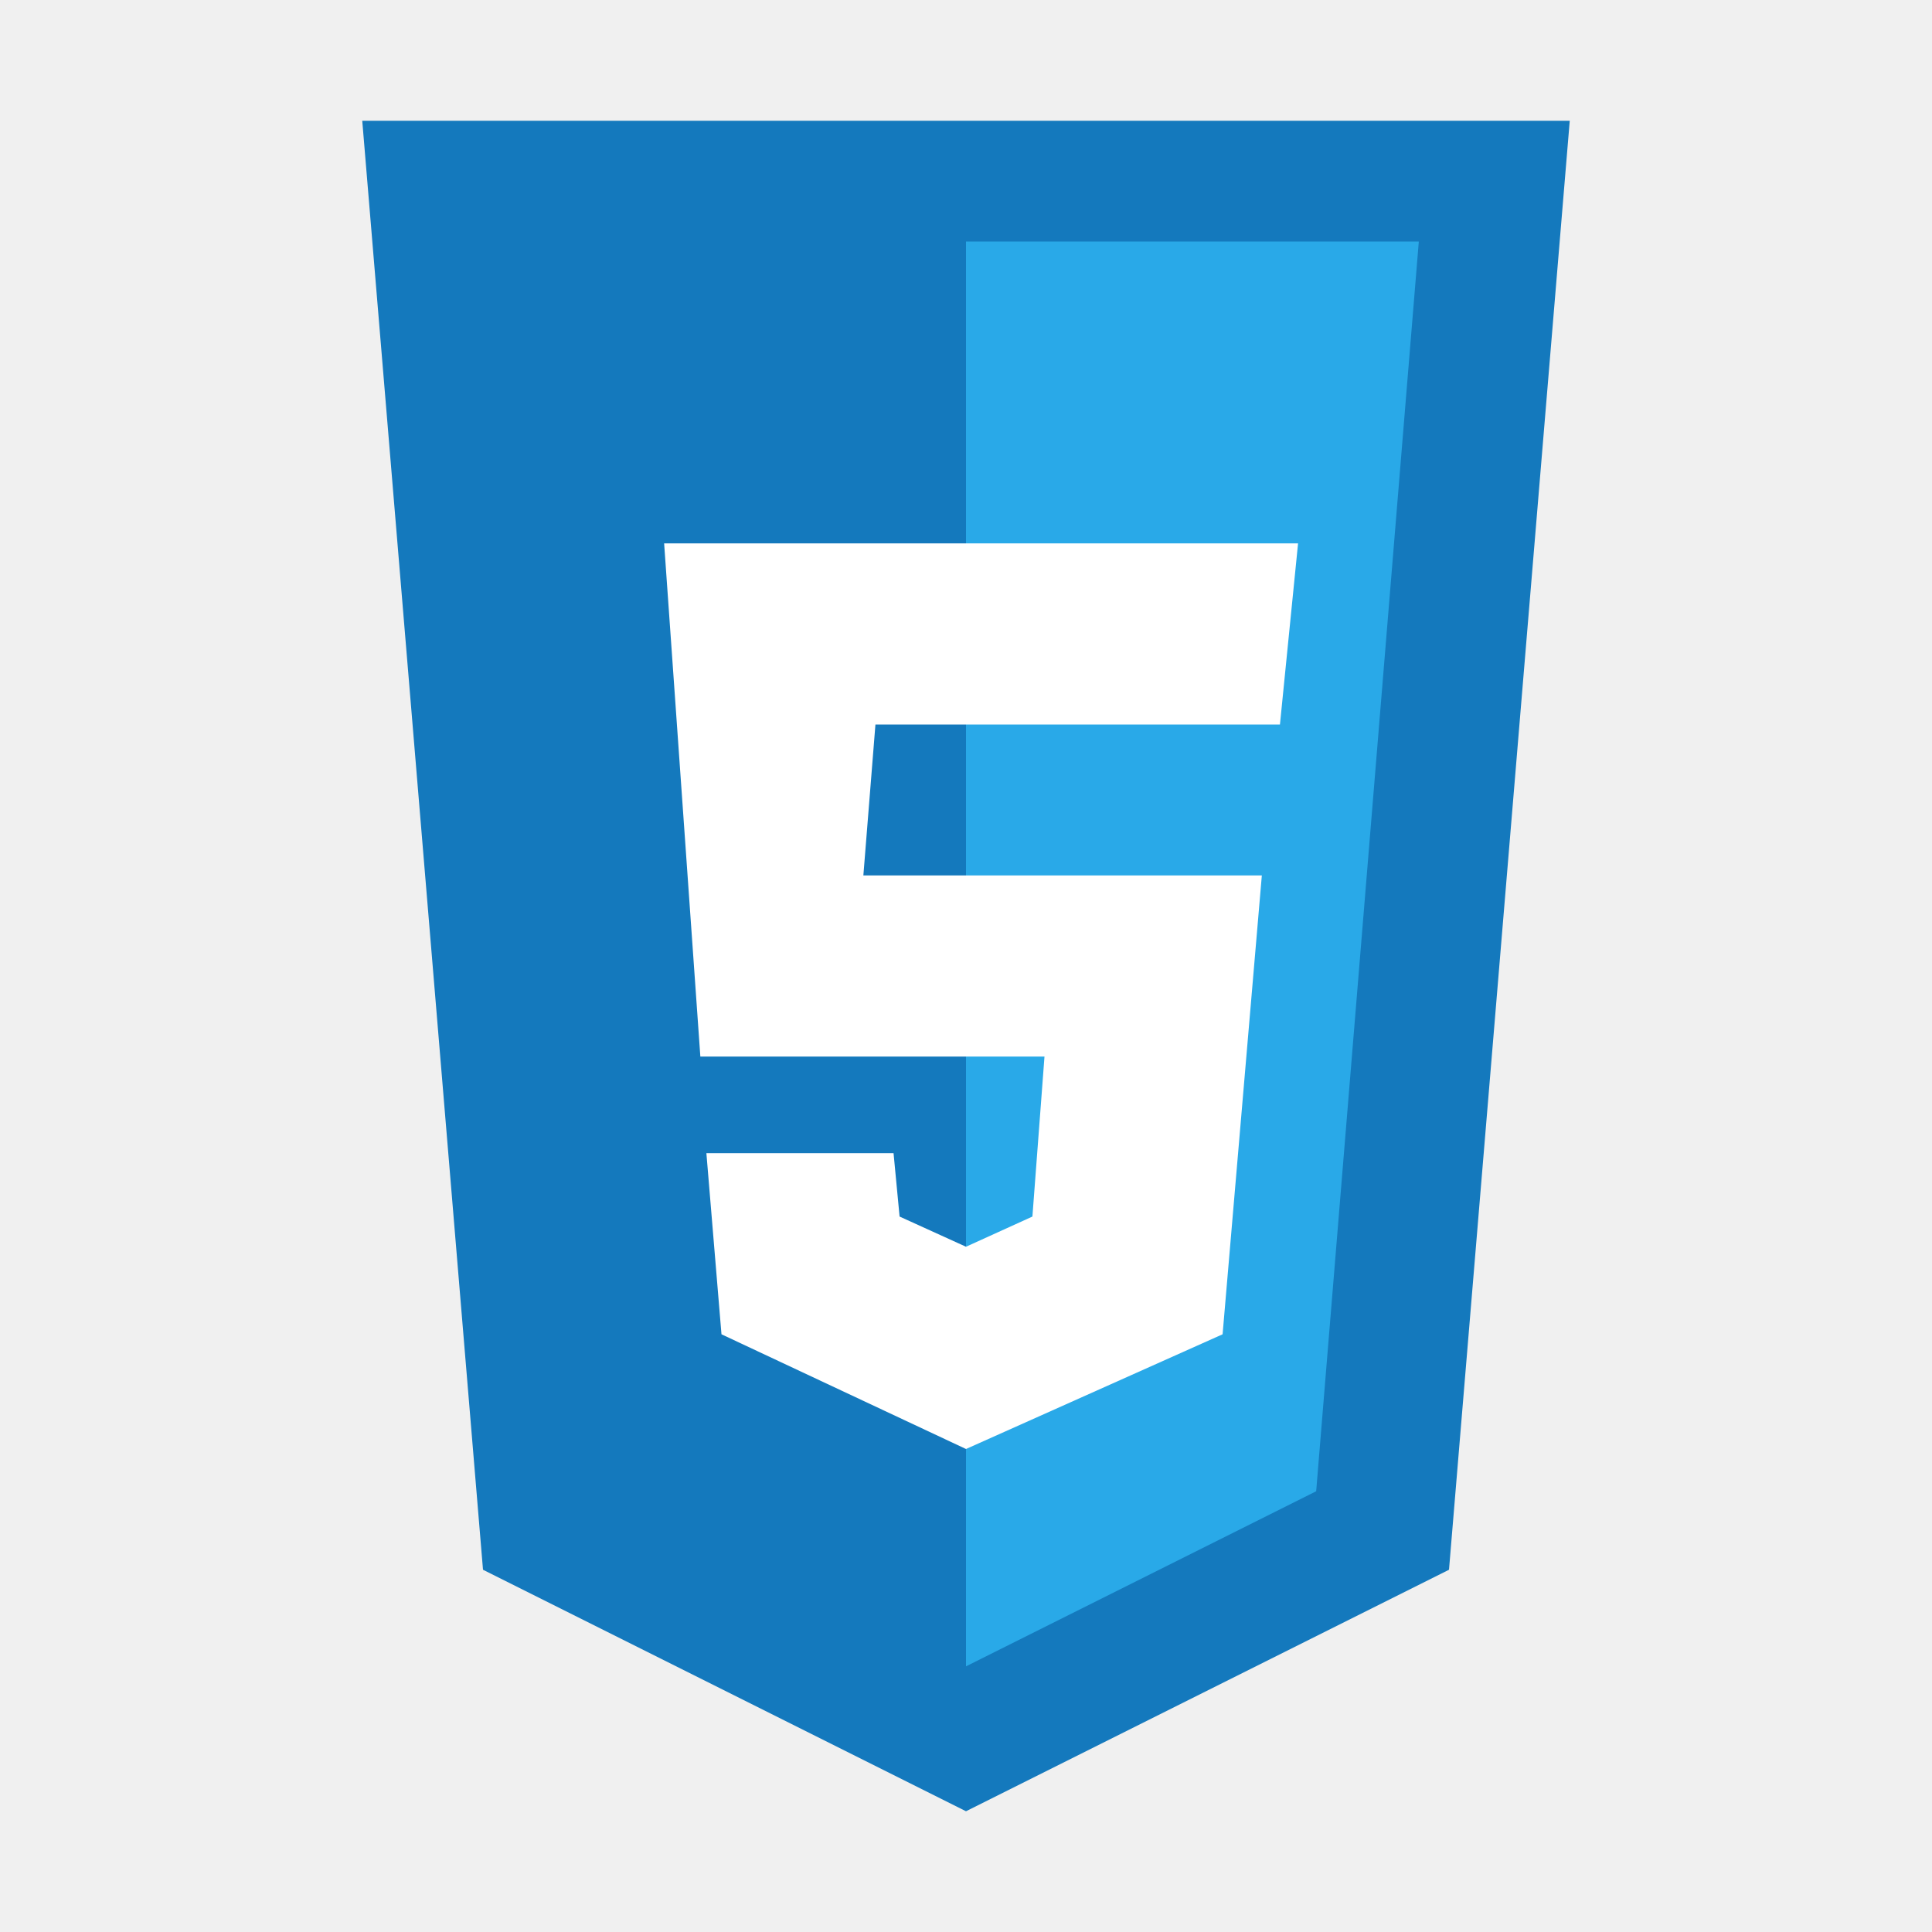
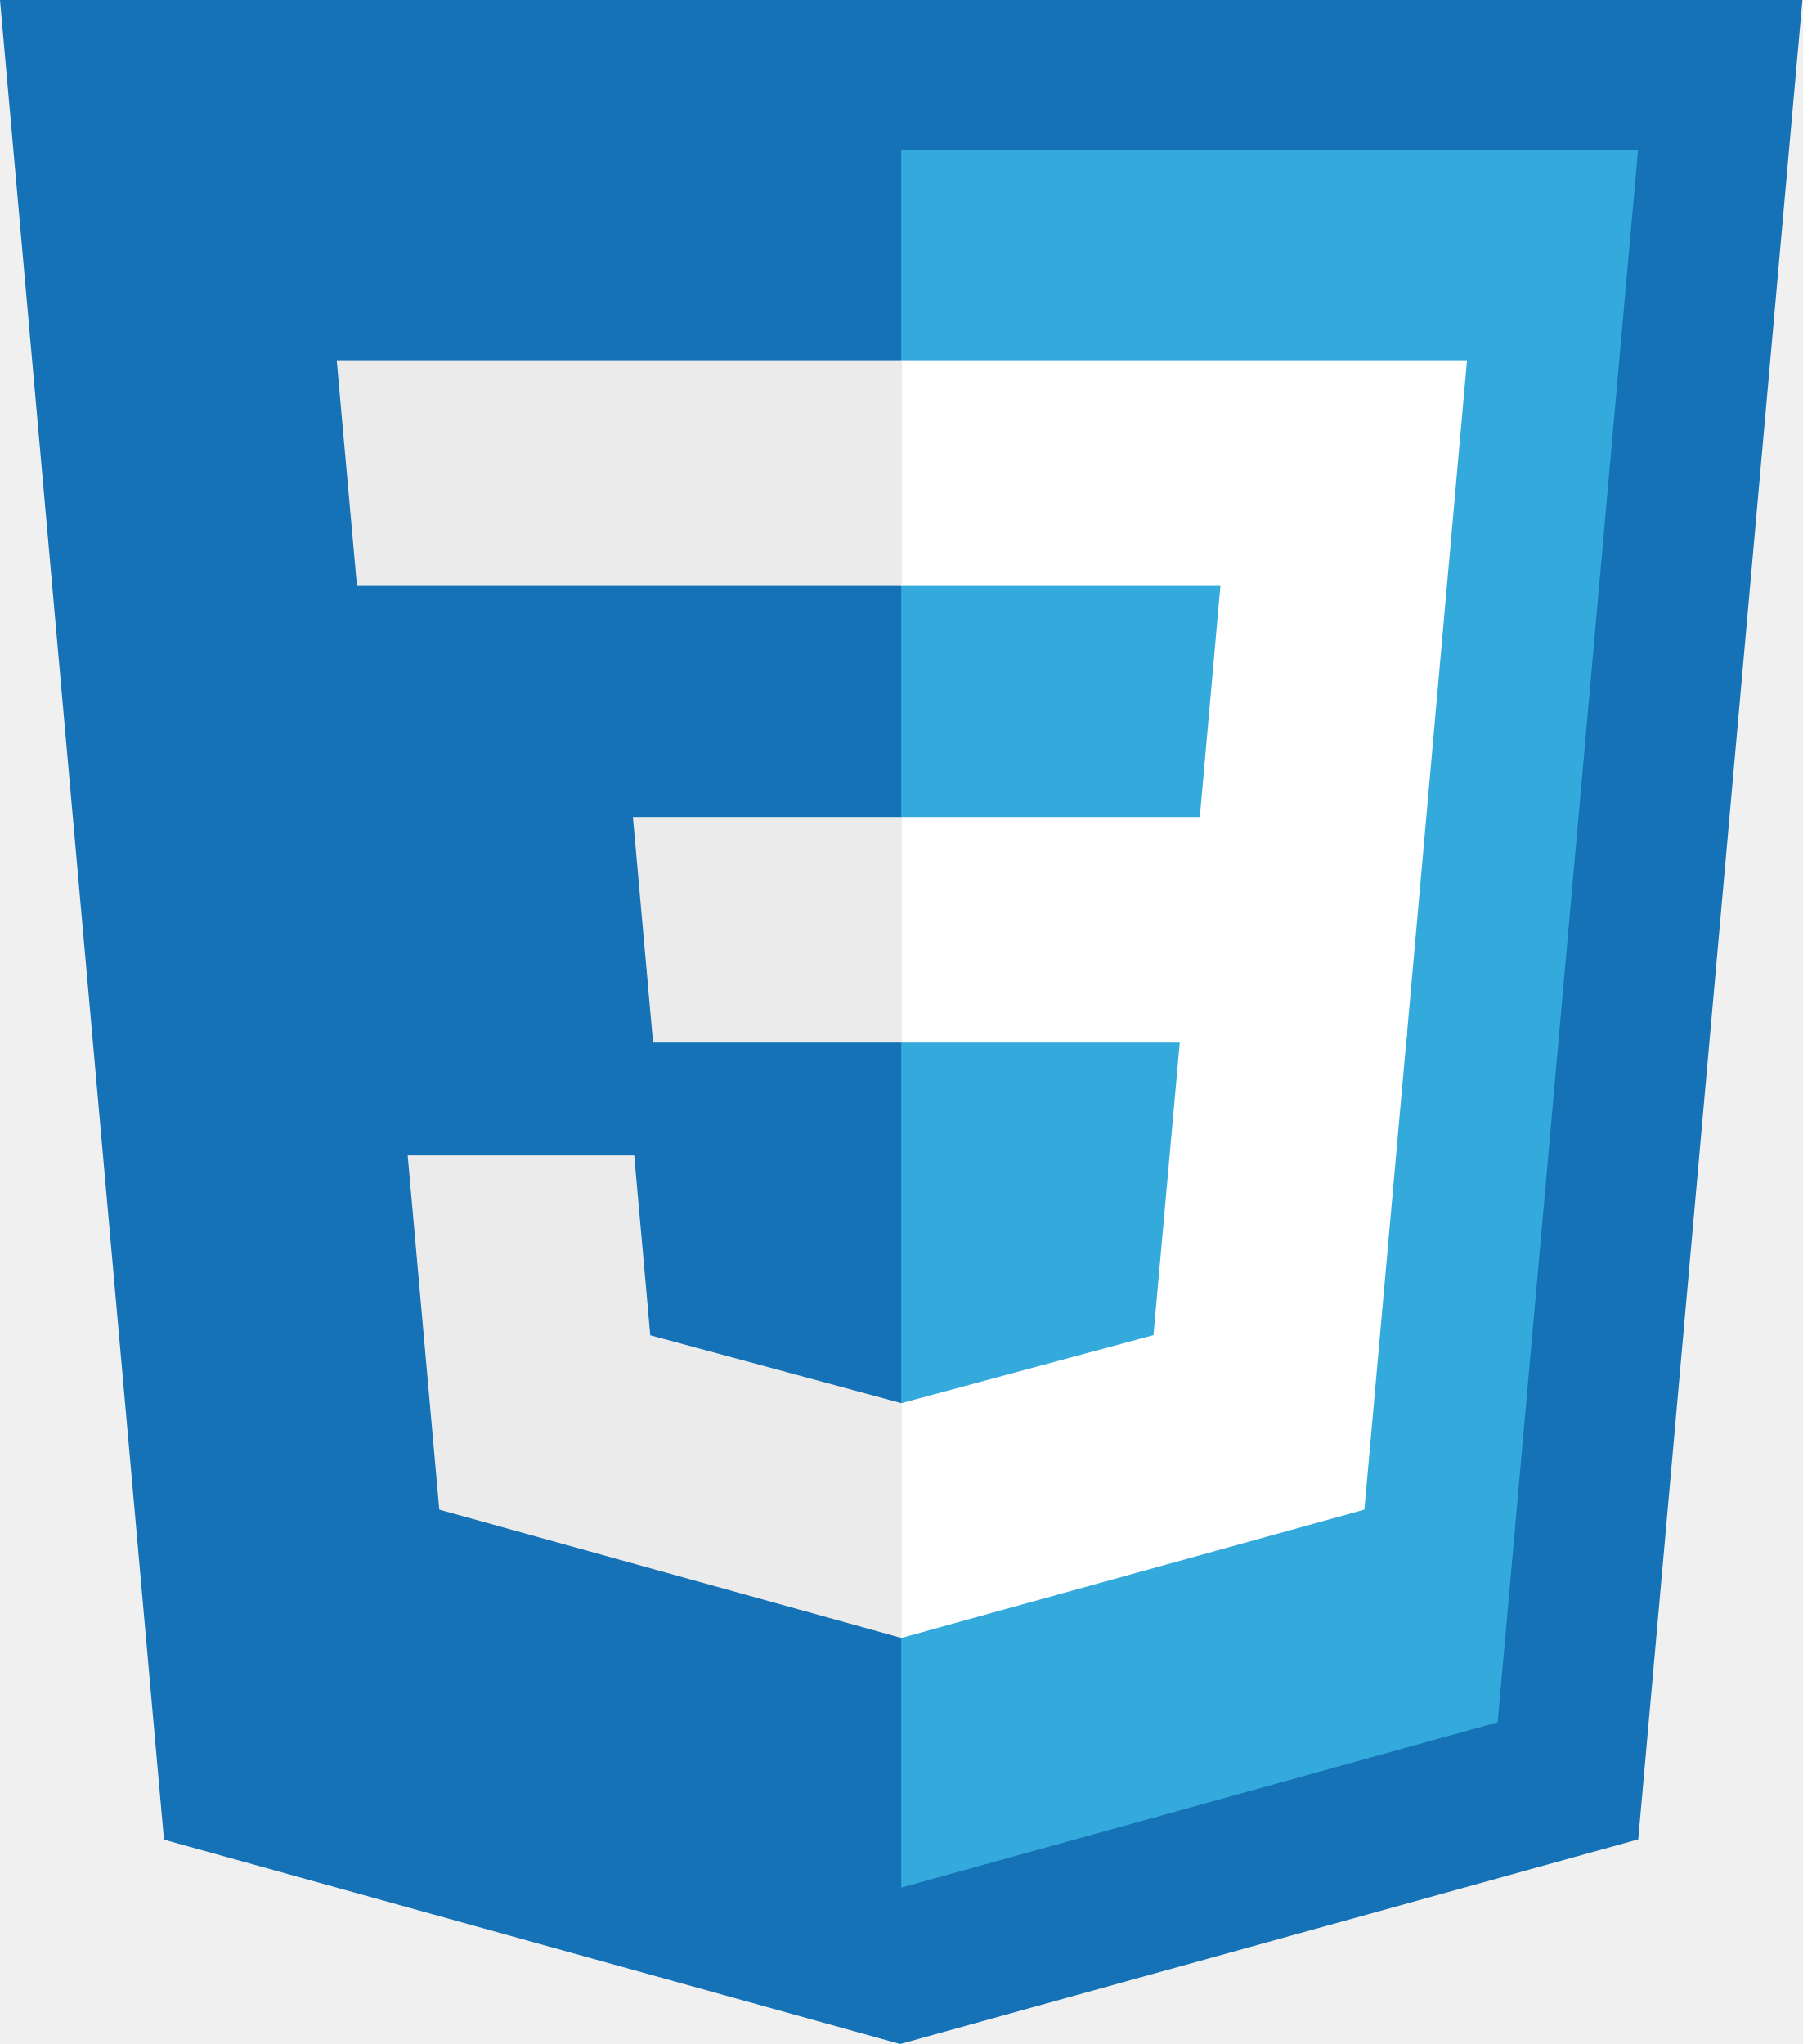
- <svg xmlns="http://www.w3.org/2000/svg" viewBox="0 0 64 64" role="img" aria-label="CSS">
-   <path fill="#1479bd" d="M12 4h40l-4 48-16 8-16-8L12 4z" />
-   <path fill="#29a9e8" d="M32 8h15l-3.4 41.4L32 55.2V8z" />
-   <path fill="#fff" d="M22 18h21l-.6 6H29l-.4 5h13.2l-1.3 15.2L32 48l-8.1-3.8-.5-6h6.2l.2 2.1 2.2 1 2.2-1 .4-5.3H23.2L22 18z" />
+ <svg xmlns="http://www.w3.org/2000/svg" viewBox="3.656 2 24.688 28">
+   <polygon points="5.902 27.201 3.656 2 28.344 2 26.095 27.197 15.985 30 5.902 27.201" style="fill:#1572b6" />
+   <polygon points="16 27.858 24.17 25.593 26.092 4.061 16 4.061 16 27.858" style="fill:#33a9dc" />
+   <polygon points="16 13.191 20.09 13.191 20.372 10.026 16 10.026 16 6.935 16.011 6.935 23.75 6.935 23.676 7.764 22.917 16.282 16 16.282 16 13.191" style="fill:#fff" />
+   <polygon points="16.019 21.218 16.005 21.222 12.563 20.292 12.343 17.827 10.67 17.827 9.24 17.827 9.673 22.68 16.004 24.438 16.019 24.434 16.019 21.218" style="fill:#ebebeb" />
+   <polygon points="19.827 16.151 19.455 20.29 16.008 21.22 16.008 24.436 22.344 22.68 22.391 22.158 22.928 16.151 19.827 16.151" style="fill:#fff" />
+   <polygon points="16.011 6.935 16.011 8.855 16.011 10.018 16.011 10.026 8.555 10.026 8.555 10.026 8.545 10.026 8.483 9.331 8.342 7.764 8.268 6.935 16.011 6.935" style="fill:#ebebeb" />
+   <polygon points="16 13.191 16 15.111 16 16.274 16 16.282 12.611 16.282 12.611 16.282 12.601 16.282 12.539 15.587 12.399 14.02 12.325 13.191 16 13.191" style="fill:#ebebeb" />
</svg>
